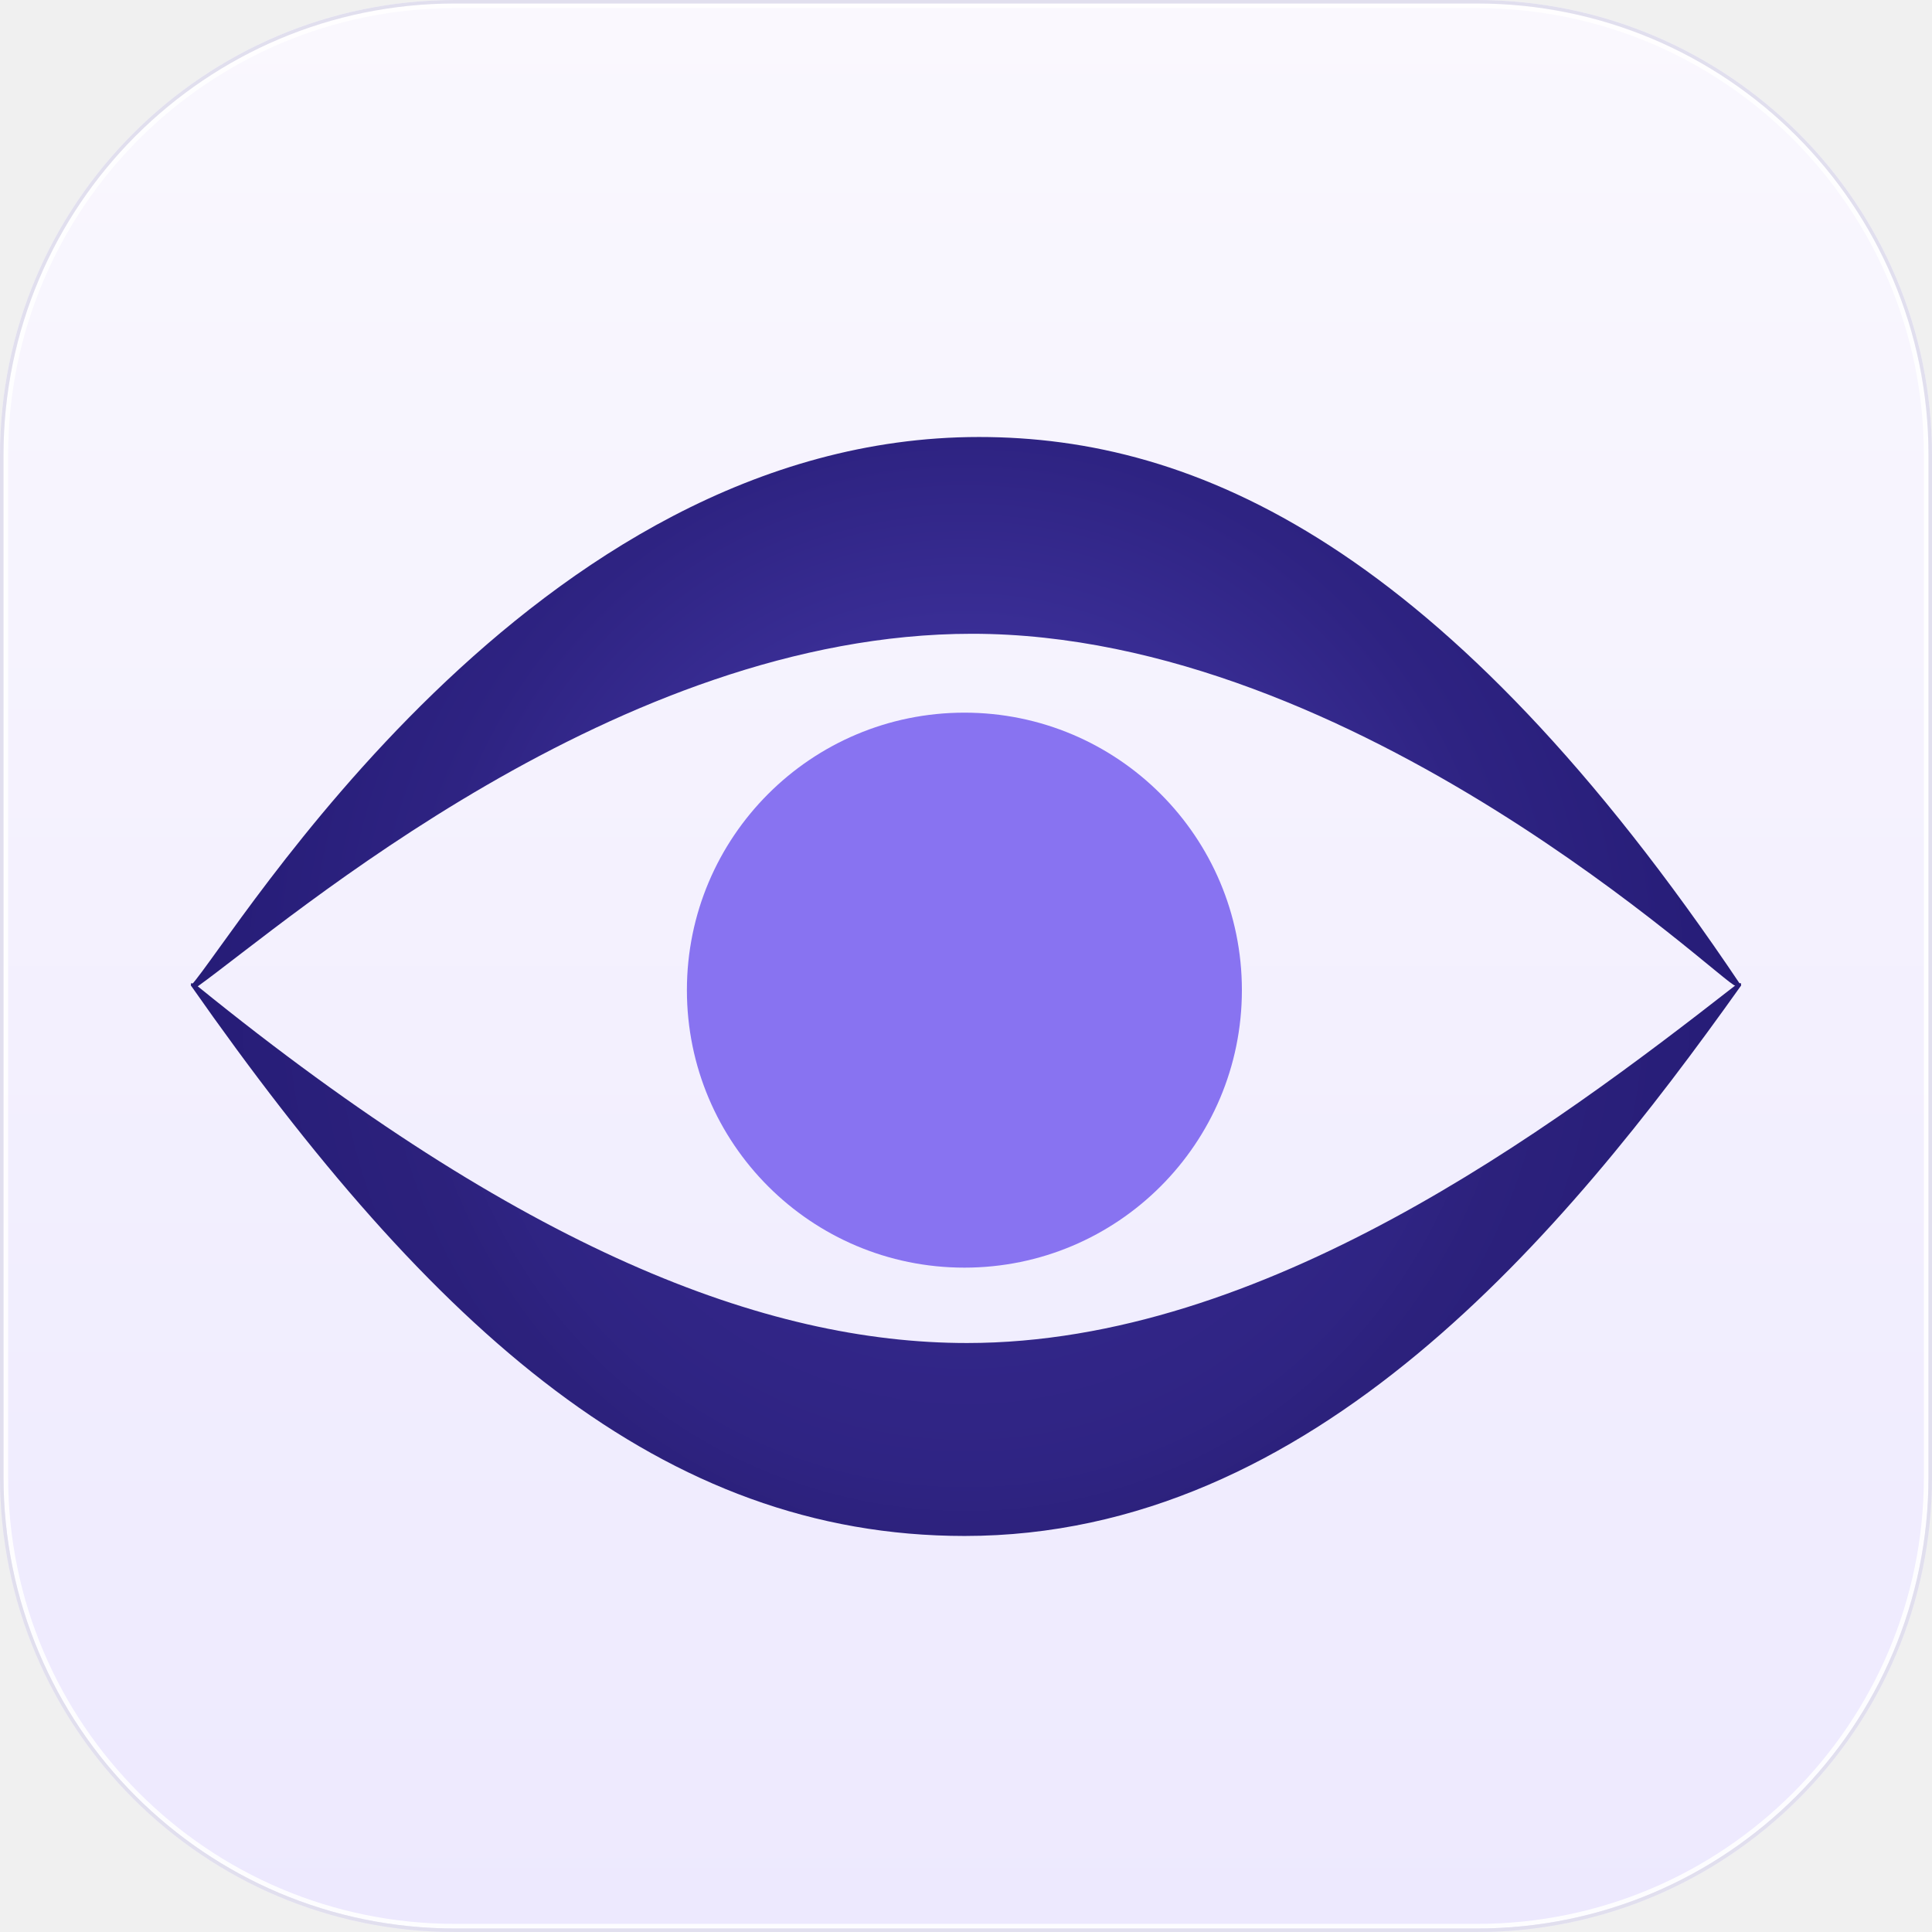
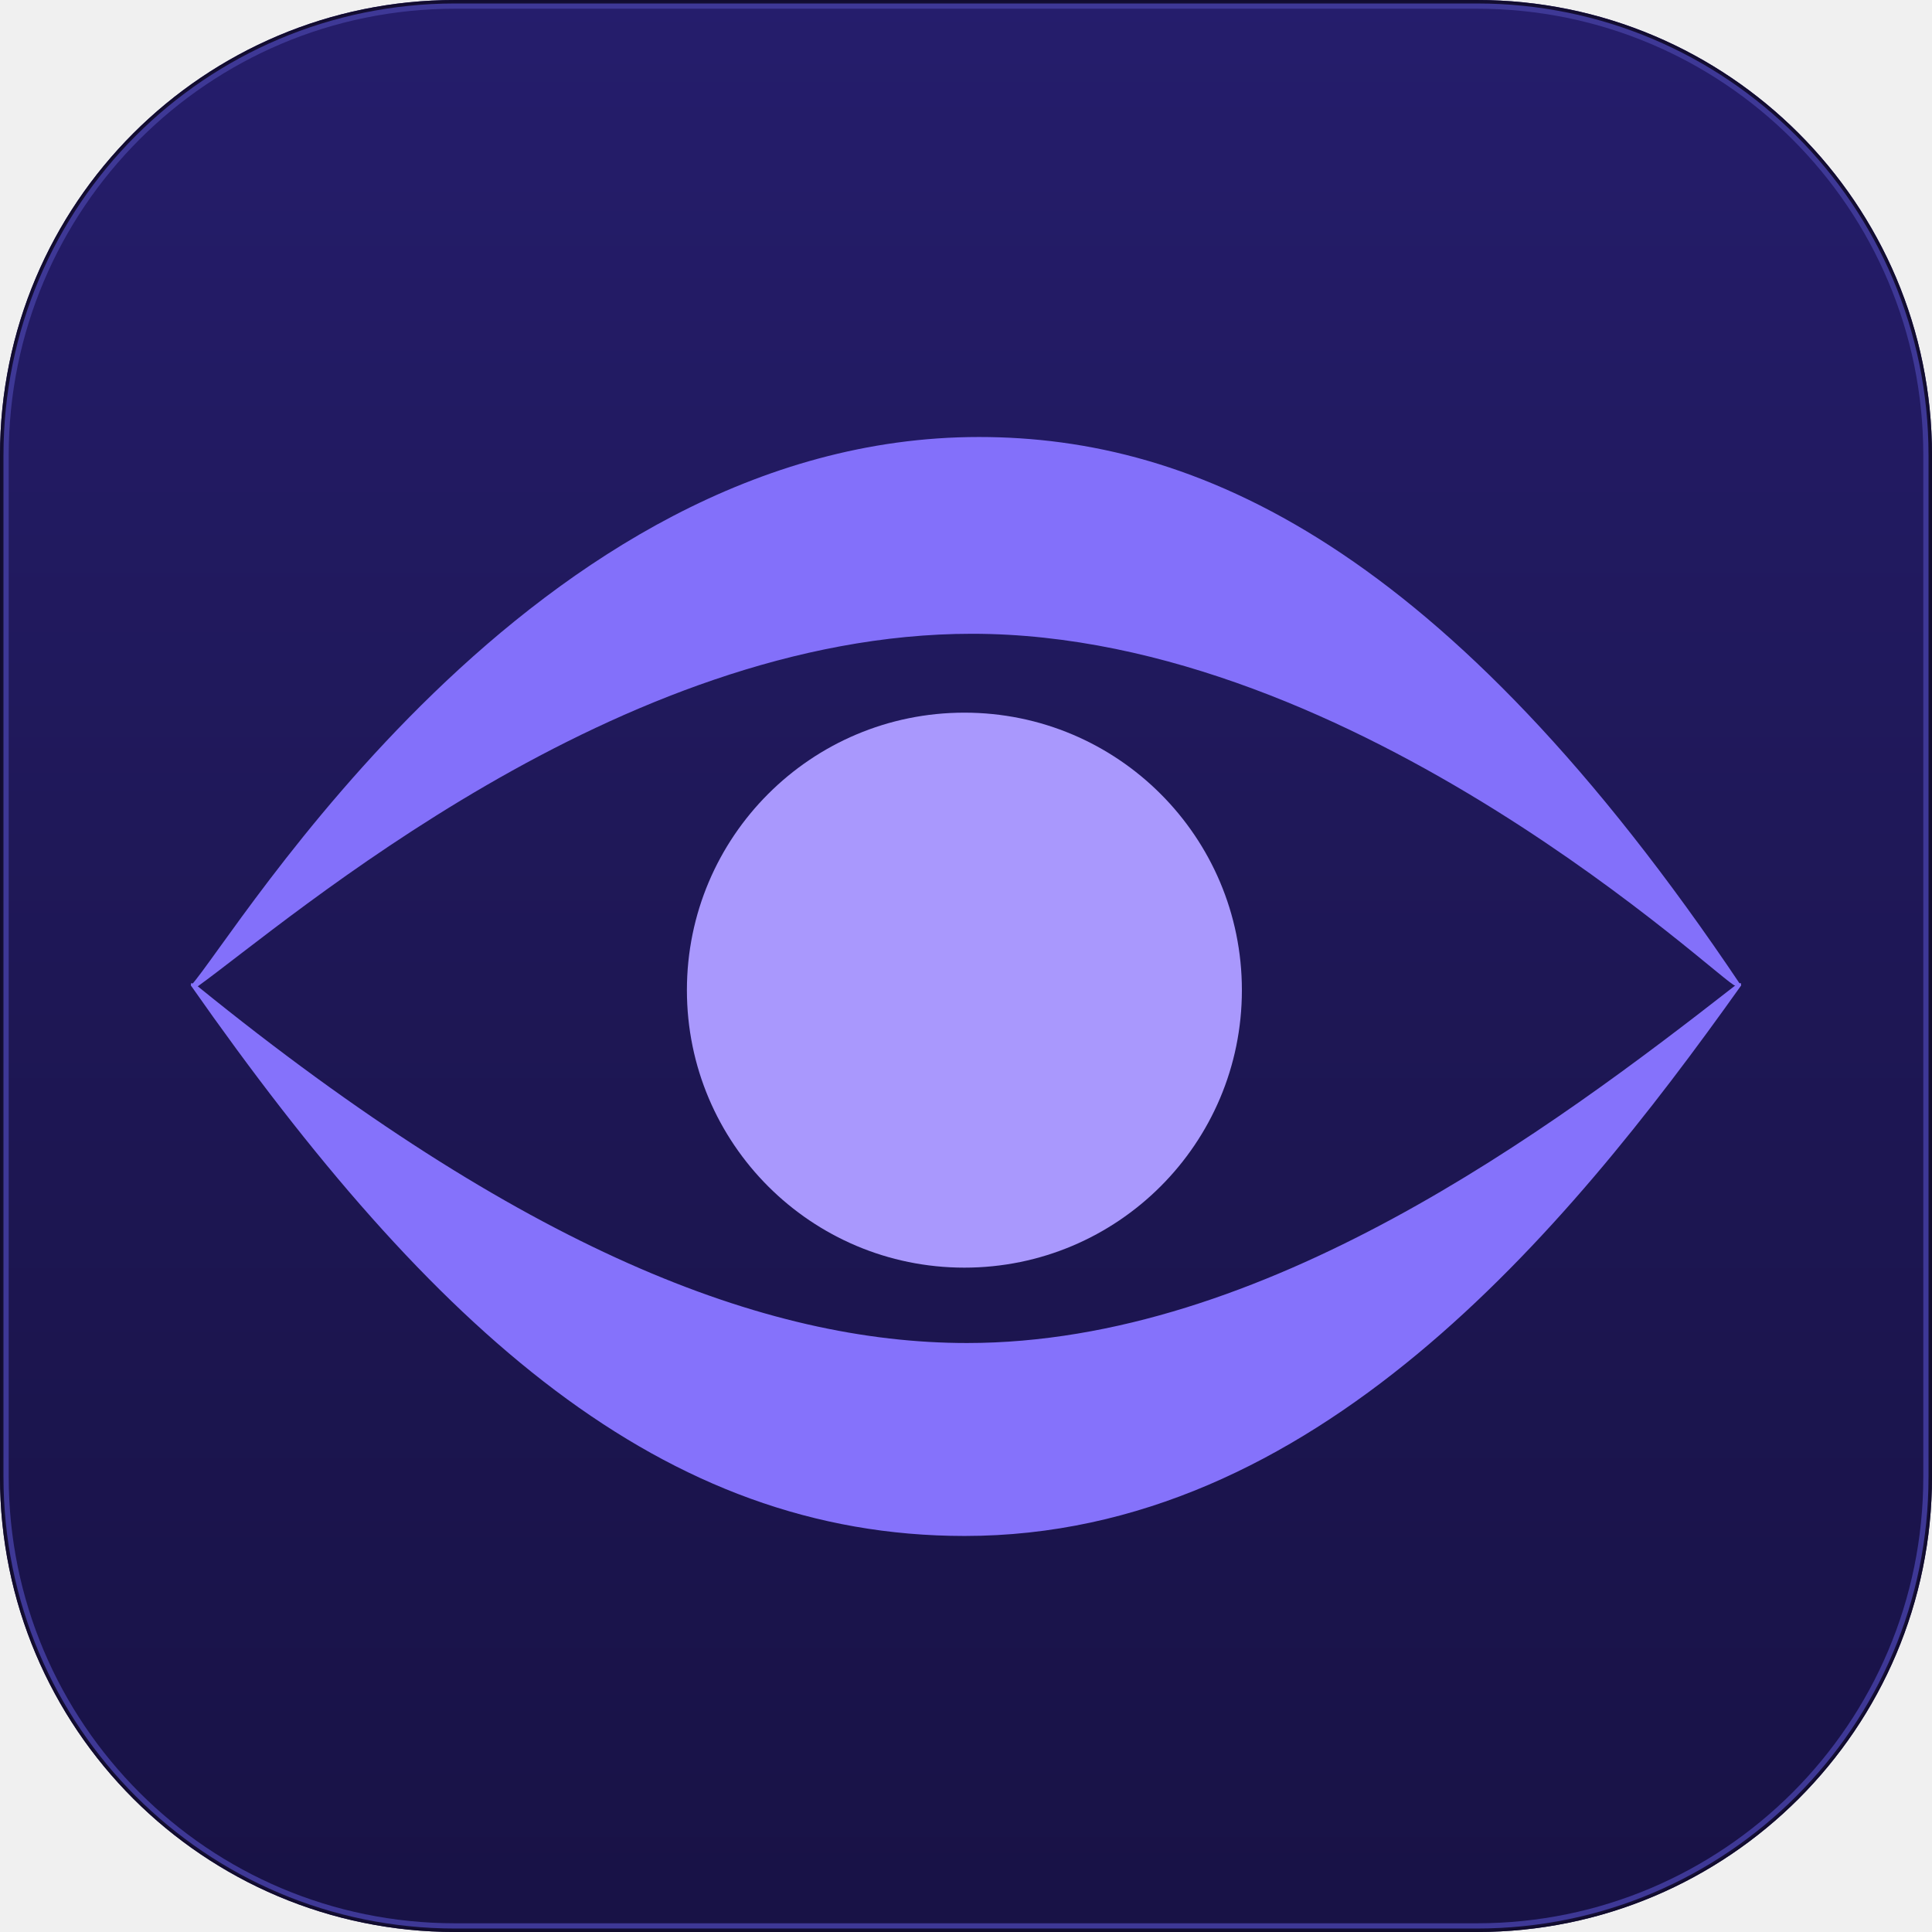
- <svg xmlns="http://www.w3.org/2000/svg" viewBox="96 96 832 832">
-   <style>.d{display:none}@media (prefers-color-scheme:dark){.l{display:none}.d{display:inline}}</style>
-   <g class="l">
-     <defs>
-       <linearGradient id="l-tile" gradientUnits="userSpaceOnUse" x1="0" y1="96" x2="0" y2="928">
-         <stop offset="0" stop-color="#faf8fe" />
-         <stop offset="1" stop-color="#ede9fe" />
-       </linearGradient>
-       <radialGradient id="l-lidUpper" gradientUnits="userSpaceOnUse" cx="512" cy="520.43" r="340.21">
-         <stop offset="0" stop-color="#3a2e96" />
-         <stop offset="0.44" stop-color="#3a2e96" />
-         <stop offset="0.69" stop-color="#2e2382" />
-         <stop offset="0.89" stop-color="#281e7a" />
-         <stop offset="1" stop-color="#251b76" />
-       </radialGradient>
-       <radialGradient id="l-lidLower" gradientUnits="userSpaceOnUse" cx="512" cy="520.43" r="340.21">
-         <stop offset="0" stop-color="#322688" />
-         <stop offset="0.44" stop-color="#322688" />
-         <stop offset="0.62" stop-color="#2f2483" />
-         <stop offset="0.71" stop-color="#2c217c" />
-         <stop offset="0.89" stop-color="#281e79" />
-         <stop offset="1" stop-color="#261c77" />
-       </radialGradient>
-     </defs>
-     <rect x="96" y="96" width="832" height="832" rx="196" ry="196" fill="url(#l-tile)" />
-     <rect x="98.5" y="98.5" width="827" height="827" rx="193.5" ry="193.5" fill="none" stroke="#ffffff" stroke-opacity="0.9" stroke-width="2" />
-     <rect x="96.75" y="96.75" width="830.5" height="830.5" rx="195.25" ry="195.25" fill="none" stroke="#e1dfee" stroke-opacity="1" stroke-width="1.5" />
-     <path fill="url(#l-lidLower)" d="M178.23 520.43 C282.55 669.47 381.43 757.45 511.39 757.45 C661.56 757.45 769.53 627.67 845.77 520.44 L845.77 519.44 L843.21 519.44 L843.21 520.44 C763.41 582.75 640.19 674.36 512.45 674.36 C425.37 674.36 320.7 633.91 181.17 520.76 L181.17 519.76 L178.23 519.43 Z" />
-     <path fill="url(#l-lidUpper)" d="M178.23 520.43 C197.2 499.55 324.84 284.19 517.59 284.19 C610.51 284.19 718.4 330.45 845.77 520.44 L843.21 520.44 C838.72 520.44 681.15 368.93 514.56 368.93 C362.03 368.93 220.52 492.39 181.17 520.76 Z" />
-     <circle cx="511.31" cy="522.4" r="119.5" fill="#8873f1" />
-   </g>
-   <g class="d">
-     <defs>
-       <linearGradient id="d-tile" gradientUnits="userSpaceOnUse" x1="0" y1="96" x2="0" y2="928">
-         <stop offset="0" stop-color="#251d6c" />
-         <stop offset="0.509" stop-color="#1e1755" />
-         <stop offset="1" stop-color="#181246" />
-       </linearGradient>
-       <radialGradient id="d-lidUpper" gradientUnits="userSpaceOnUse" cx="512" cy="520.43" r="340.21">
-         <stop offset="0" stop-color="#8370fa" />
-         <stop offset="0.44" stop-color="#8370fa" />
-         <stop offset="1" stop-color="#8370fa" />
-       </radialGradient>
-       <radialGradient id="d-lidLower" gradientUnits="userSpaceOnUse" cx="512" cy="520.43" r="340.21">
-         <stop offset="0" stop-color="#8572fb" />
-         <stop offset="0.44" stop-color="#8572fb" />
-         <stop offset="1" stop-color="#8572fb" />
-       </radialGradient>
-     </defs>
-     <rect x="96" y="96" width="832" height="832" rx="196" ry="196" fill="url(#d-tile)" />
-     <rect x="98.25" y="98.25" width="827.5" height="827.5" rx="193.75" ry="193.75" fill="none" stroke="#3e3896" stroke-opacity="1" stroke-width="3" />
-     <rect x="96.75" y="96.75" width="830.5" height="830.5" rx="195.25" ry="195.25" fill="none" stroke="#100a2a" stroke-opacity="0.9" stroke-width="1.5" />
-     <path fill="url(#d-lidLower)" d="M178.23 520.43 C282.55 669.47 381.43 757.45 511.39 757.45 C661.56 757.45 769.53 627.67 845.77 520.44 L845.77 519.44 L843.21 519.44 L843.21 520.44 C763.41 582.75 640.19 674.36 512.45 674.36 C425.37 674.36 320.7 633.91 181.17 520.76 L181.17 519.76 L178.23 519.43 Z" />
-     <path fill="url(#d-lidUpper)" d="M178.23 520.43 C197.2 499.55 324.84 284.19 517.59 284.19 C610.51 284.19 718.4 330.45 845.77 520.44 L843.21 520.44 C838.72 520.44 681.15 368.93 514.56 368.93 C362.03 368.93 220.52 492.39 181.17 520.76 Z" />
-     <circle cx="511.31" cy="522.4" r="119.5" fill="#a998fd" />
-   </g>
+ <svg xmlns="http://www.w3.org/2000/svg" width="1024" height="1024" viewBox="96 96 832 832">
+   <defs>
+     <linearGradient id="tile" gradientUnits="userSpaceOnUse" x1="0" y1="96" x2="0" y2="928">
+       <stop offset="0" stop-color="#251d6c" />
+       <stop offset="0.509" stop-color="#1e1755" />
+       <stop offset="1" stop-color="#181246" />
+     </linearGradient>
+     <radialGradient id="lidUpper" gradientUnits="userSpaceOnUse" cx="512" cy="520.43" r="340.21">
+       <stop offset="0" stop-color="#8370fa" />
+       <stop offset="0.44" stop-color="#8370fa" />
+       <stop offset="1" stop-color="#8370fa" />
+     </radialGradient>
+     <radialGradient id="lidLower" gradientUnits="userSpaceOnUse" cx="512" cy="520.43" r="340.21">
+       <stop offset="0" stop-color="#8572fb" />
+       <stop offset="0.44" stop-color="#8572fb" />
+       <stop offset="1" stop-color="#8572fb" />
+     </radialGradient>
+   </defs>
+   <rect x="96" y="96" width="832" height="832" rx="196" ry="196" fill="url(#tile)" />
+   <rect x="98.25" y="98.25" width="827.5" height="827.5" rx="193.75" ry="193.75" fill="none" stroke="#3e3896" stroke-opacity="1" stroke-width="3" />
+   <rect x="96.75" y="96.75" width="830.5" height="830.5" rx="195.25" ry="195.25" fill="none" stroke="#100a2a" stroke-opacity="0.9" stroke-width="1.5" />
+   <path fill="url(#lidLower)" d="M178.23 520.43 C282.55 669.47 381.43 757.45 511.39 757.45 C661.56 757.45 769.53 627.67 845.77 520.44 L845.77 519.44 L843.21 519.44 L843.21 520.44 C763.41 582.75 640.19 674.36 512.45 674.36 C425.37 674.36 320.7 633.91 181.17 520.76 L181.17 519.76 L178.23 519.43 Z" />
+   <path fill="url(#lidUpper)" d="M178.23 520.43 C197.2 499.55 324.84 284.19 517.59 284.19 C610.51 284.19 718.4 330.45 845.77 520.44 L843.21 520.44 C838.72 520.44 681.15 368.93 514.56 368.93 C362.03 368.93 220.52 492.39 181.17 520.76 Z" />
+   <circle cx="511.31" cy="522.4" r="119.5" fill="#a998fd" />
</svg>
